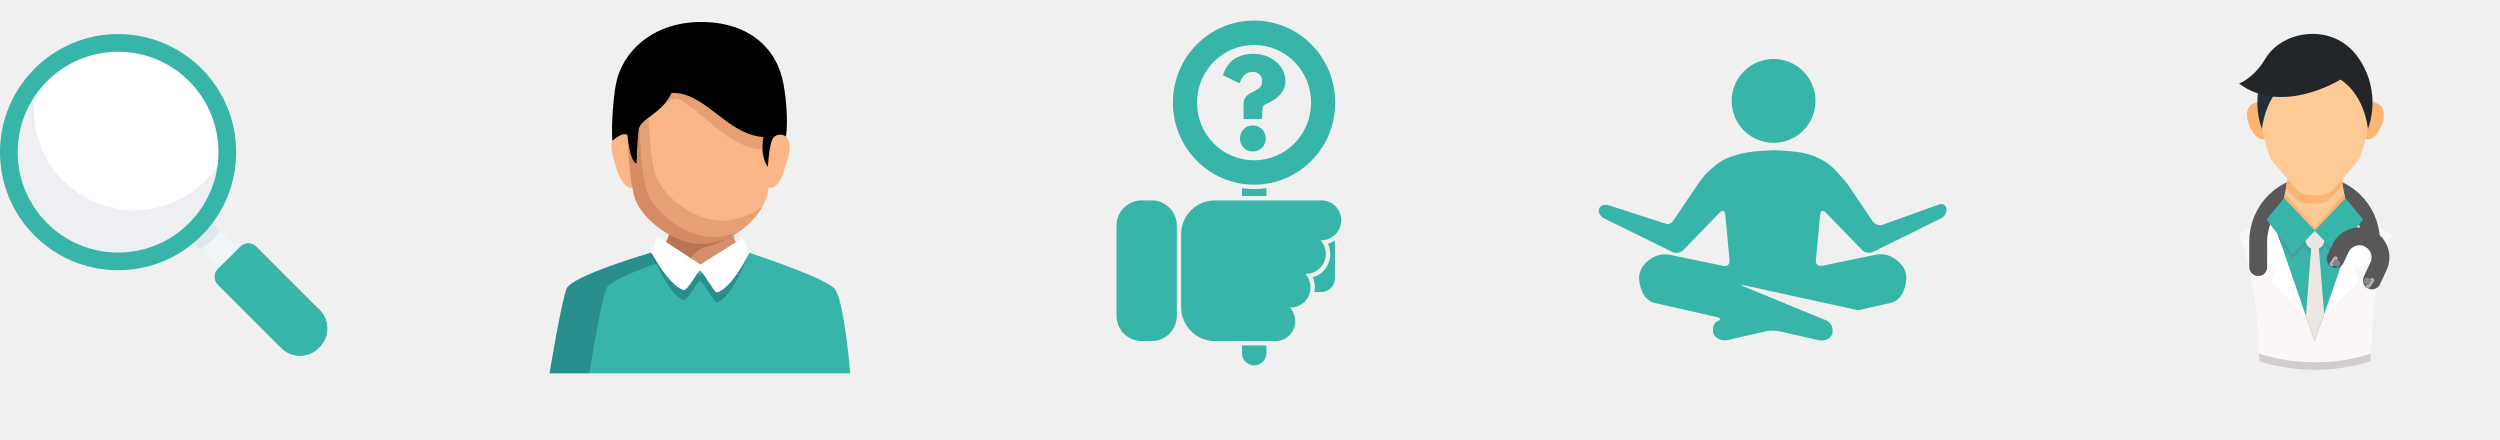
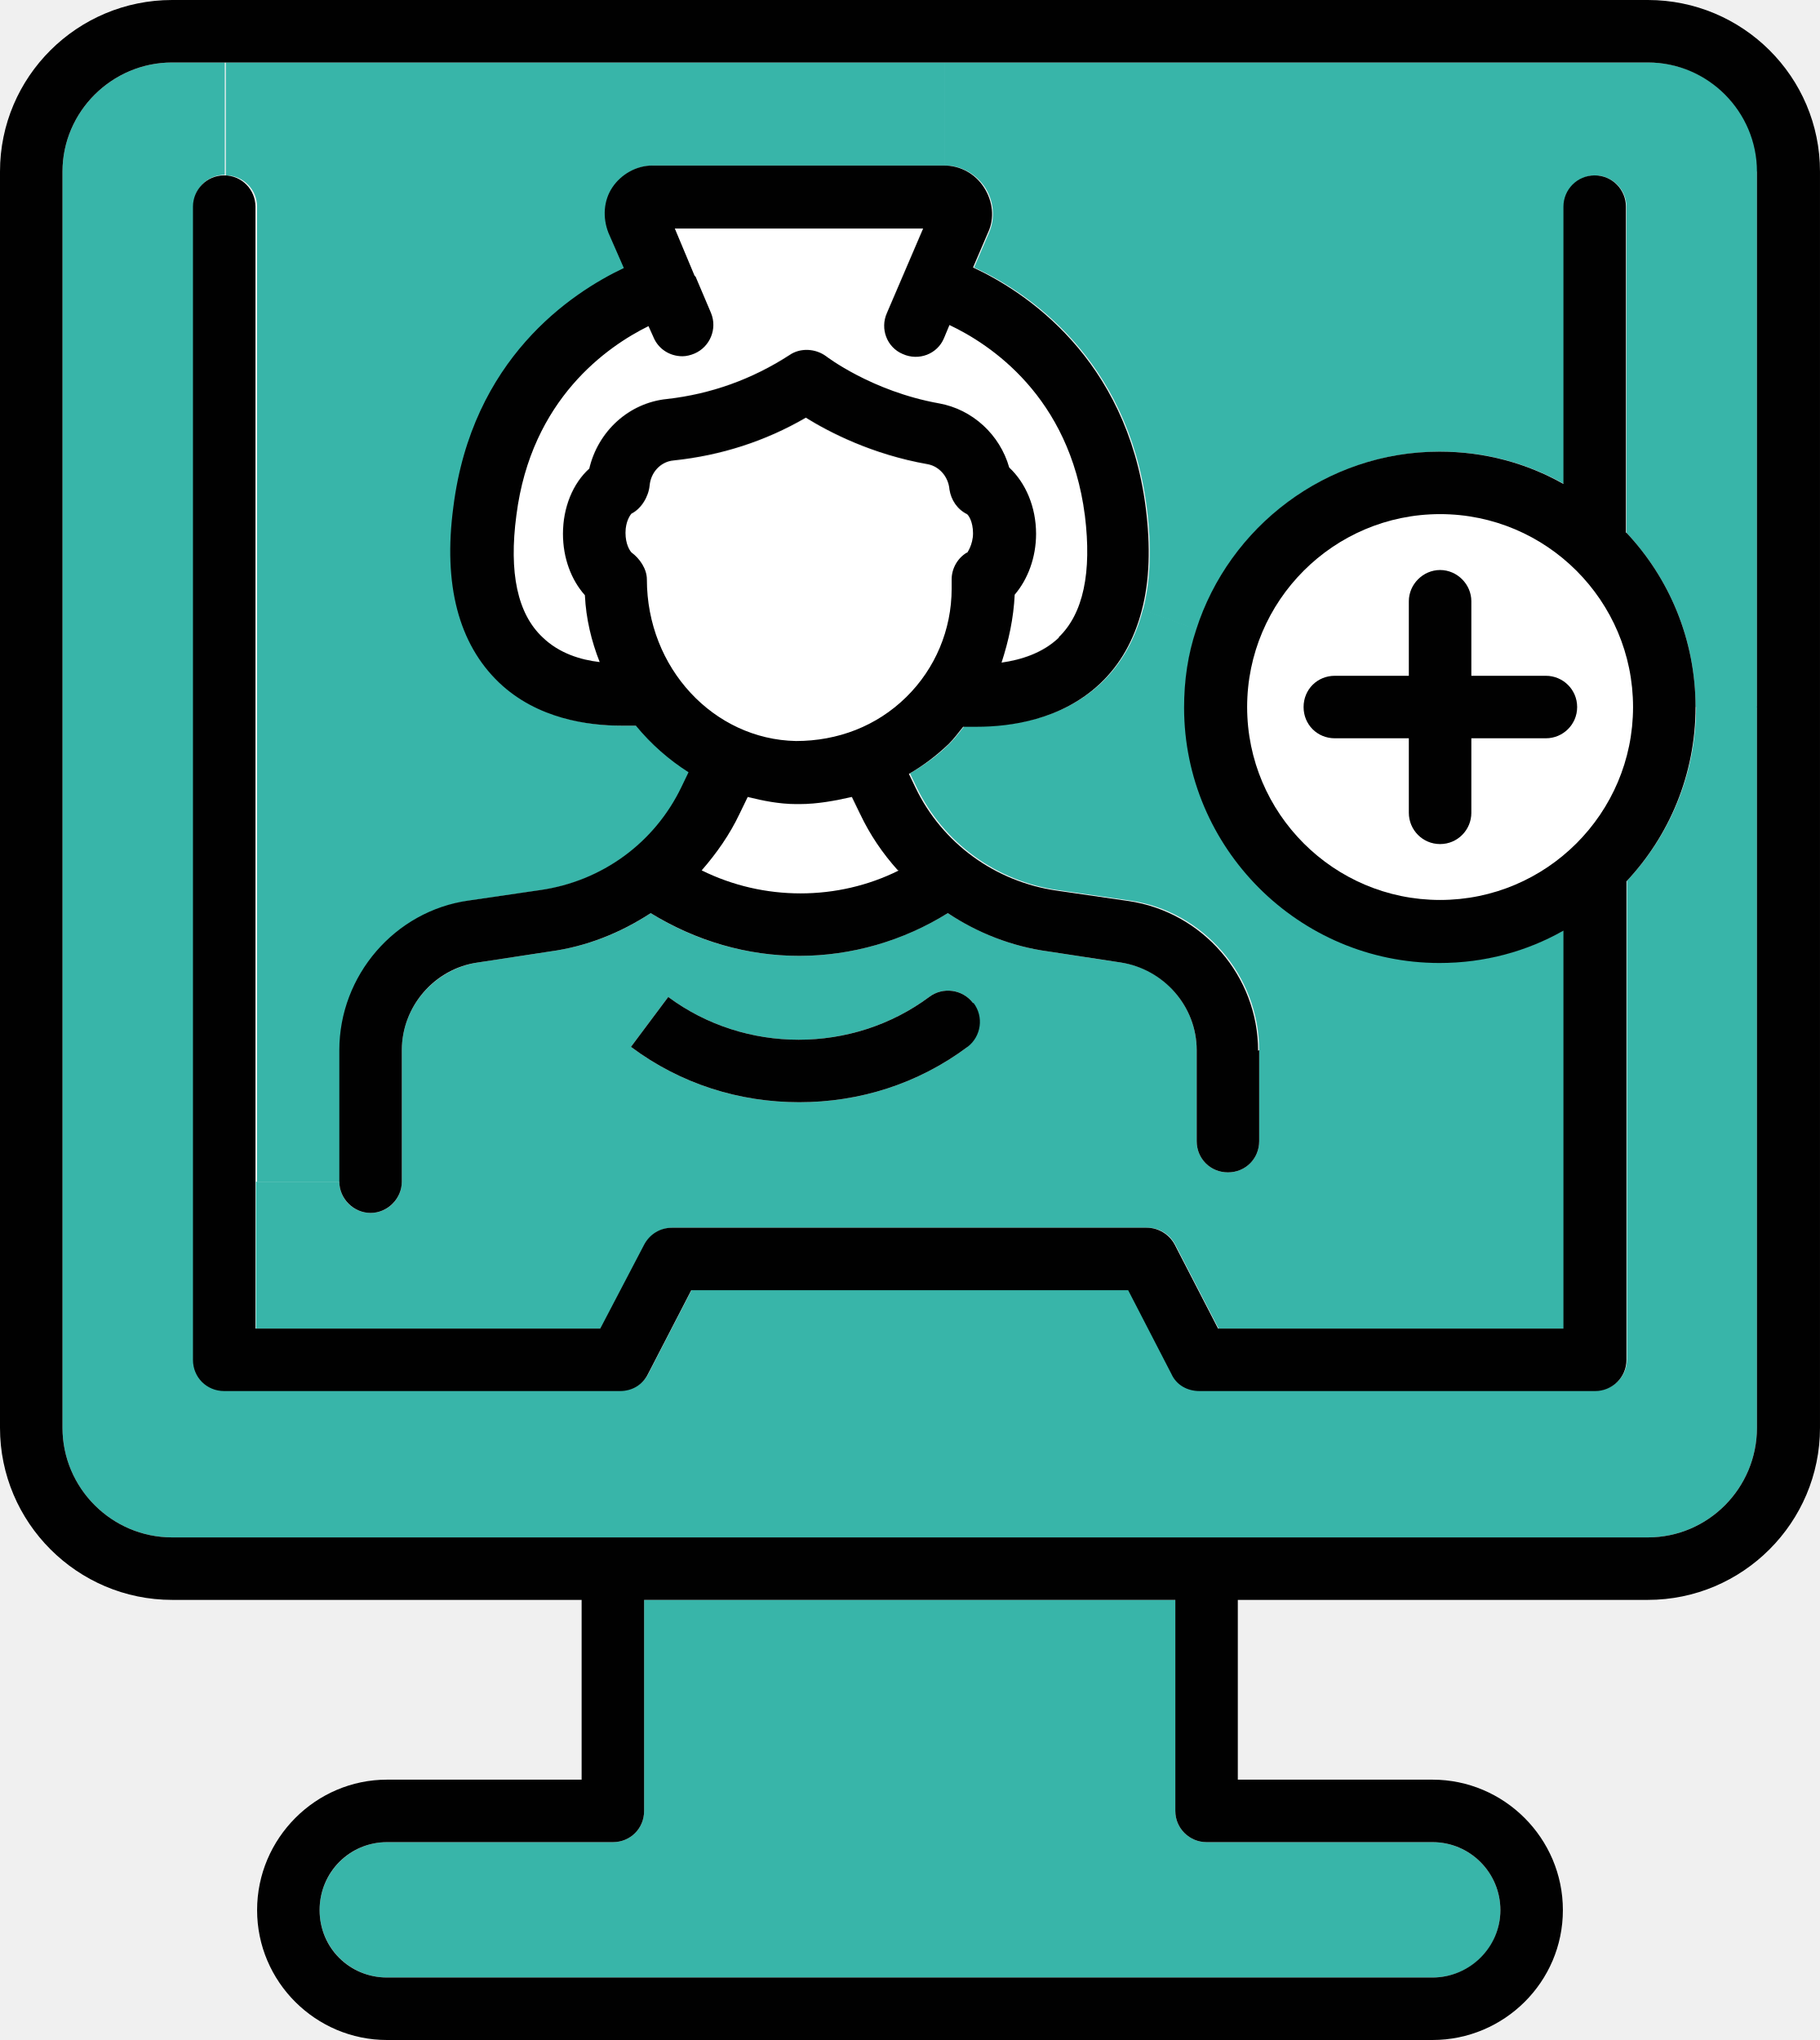
- <svg xmlns="http://www.w3.org/2000/svg" viewBox="0 0 279.69 49.21">
+ <svg xmlns="http://www.w3.org/2000/svg" id="Layer_1" data-name="Layer 1" viewBox="0 0 33.2 37.22">
  <defs>
    <style>
      .cls-1 {
-         fill: #213469;
-         opacity: .08;
+         fill: #010101;
      }

-       .cls-1, .cls-2, .cls-3, .cls-4, .cls-5, .cls-6, .cls-7, .cls-8, .cls-9, .cls-10, .cls-11, .cls-12, .cls-13, .cls-14, .cls-15, .cls-16, .cls-17, .cls-18, .cls-19, .cls-20, .cls-21, .cls-22 {
+       .cls-1, .cls-2, .cls-3 {
        stroke-width: 0px;
      }

      .cls-2 {
-         fill: #22303b;
+         fill: #38b5a9;
      }

      .cls-3 {
-         fill: #fab574;
-       }
- 
-       .cls-4 {
-         fill: #40a0a3;
-       }
- 
-       .cls-5 {
-         fill: #ebdfda;
-       }
- 
-       .cls-5, .cls-8, .cls-9, .cls-23 {
-         mix-blend-mode: multiply;
-       }
- 
-       .cls-6 {
-         fill: #fdc994;
-       }
- 
-       .cls-24 {
-         isolation: isolate;
-       }
- 
-       .cls-8 {
-         fill: #dfcdcc;
-       }
- 
-       .cls-9 {
-         fill: #b5cad5;
-       }
- 
-       .cls-10, .cls-25 {
-         fill: none;
-       }
- 
-       .cls-25 {
-         stroke: #58575a;
-         stroke-linecap: round;
-         stroke-linejoin: round;
-         stroke-width: 2px;
-       }
- 
-       .cls-11 {
-         fill: #f0f6f8;
-       }
- 
-       .cls-26 {
-         mix-blend-mode: soft-light;
-         opacity: .5;
-       }
- 
-       .cls-12 {
-         fill: #d1ccd0;
-       }
- 
-       .cls-13 {
-         fill: #38b5a9;
-       }
- 
-       .cls-14 {
        fill: #fff;
      }
- 
-       .cls-15 {
-         fill: #faf7f6;
-       }
- 
-       .cls-16 {
-         fill: #ece5e2;
-       }
- 
-       .cls-27 {
-         clip-path: url(#clippath);
-       }
- 
-       .cls-17 {
-         fill: #868487;
-       }
- 
-       .cls-18 {
-         fill: #fbb688;
-       }
- 
-       .cls-19 {
-         fill: #232628;
-       }
- 
-       .cls-20 {
-         fill: #a59f9d;
-       }
- 
-       .cls-21 {
-         fill: #d5906b;
-       }
- 
-       .cls-22 {
-         fill: #bcb8bc;
-       }
    </style>
-     <clipPath id="clippath">
-       <path class="cls-10" d="M258.99,0c11.43,0,20.69,9.26,20.69,20.69s-9.26,20.69-20.69,20.69-20.69-9.26-20.69-20.69" />
-     </clipPath>
  </defs>
-   <g class="cls-24">
-     <g id="Layer_1" data-name="Layer 1">
-       <polygon class="cls-11" points="27.89 29.15 25.73 31.31 22.33 27.9 20.77 26.35 22.93 24.19 24.55 25.81 27.89 29.15" />
-       <path class="cls-1" d="M24.55,25.81c-.68,1.14-1.57,1.76-2.22,2.09l-1.56-1.56,2.16-2.16,1.62,1.62Z" />
-       <path class="cls-13" d="M13.21,30.23c7.29,0,13.21-5.91,13.21-13.21S20.5,3.81,13.21,3.81,0,9.73,0,17.02s5.91,13.21,13.21,13.21Z" />
-       <path class="cls-14" d="M13.21,28.25c6.2,0,11.23-5.03,11.23-11.23s-5.03-11.23-11.23-11.23S1.98,10.82,1.98,17.02s5.03,11.23,11.23,11.23Z" />
-       <path class="cls-1" d="M24.33,18.56c-.23,1.67-.84,3.28-1.77,4.68-.94,1.41-2.18,2.59-3.63,3.45-1.46.86-3.09,1.38-4.77,1.52-1.68.14-3.38-.1-4.96-.7-1.58-.6-3-1.56-4.16-2.79-1.16-1.23-2.03-2.71-2.53-4.32-.51-1.61-.65-3.32-.41-4.99.24-1.67.86-3.27,1.81-4.67-.07.51-.11,1.02-.11,1.54,0,2.41.77,4.75,2.2,6.68,1.43,1.93,3.44,3.36,5.74,4.06,2.3.7,4.77.65,7.03-.15,2.27-.8,4.22-2.31,5.56-4.31Z" />
-       <path class="cls-13" d="M24.38,30.09l2.51-2.51c.24-.24.55-.37.89-.37s.65.13.89.37l7.07,7.07c.56.56.87,1.31.87,2.1s-.31,1.55-.87,2.1l-.07.07c-.56.56-1.31.87-2.1.87s-1.55-.31-2.1-.87l-7.07-7.07c-.12-.12-.21-.25-.27-.41-.06-.15-.1-.32-.1-.48,0-.16.03-.33.1-.48.06-.15.16-.29.27-.41Z" />
-       <path class="cls-13" d="M35.73,38.86l-.07.07c-.56.56-1.32.87-2.1.87s-1.55-.31-2.1-.87l-7.07-7.07c-.12-.12-.21-.25-.27-.41-.06-.15-.1-.32-.1-.48s.03-.33.1-.48c.06-.15.16-.29.27-.41l.69-.69c1.74,2.64,6.23,7.99,10.61,5.2l.05.05c.56.56.87,1.31.87,2.1,0,.79-.31,1.55-.87,2.1Z" />
-       <g>
-         <path class="cls-18" d="M71.45,16.38c-.16-.83-.96-1.6-2.04-1.37-1.08.24-1.09,1.25-.92,2.08,0,.04.54,2.29.86,2.76.31.47.77,1.37,1.53,1.12.5-.17.8-1.07.92-1.72.12-.65-.34-2.87-.34-2.87Z" />
-         <path class="cls-18" d="M85.24,16.34c.16-.83.96-1.6,2.04-1.37,1.08.24,1.19,1.28,1.03,2.11,0,.04-.59,2.12-.86,2.76-.22.53-.83,1.45-1.62,1.13-.49-.2-.82-1.11-.94-1.76-.12-.65.34-2.87.34-2.87Z" />
-         <path class="cls-13" d="M61.49,41.77h33.63s-.66-8.25-1.77-9.49c-1.1-1.24-9.51-4-9.51-4l-10.99-.03s-8.85,2.59-9.45,4.03c-.6,1.45-1.92,9.49-1.92,9.49Z" />
-         <path class="cls-9" d="M77.24,28.26h-4.39s-8.85,2.58-9.45,4.02c-.6,1.45-1.92,9.49-1.92,9.49h4.44s1.31-8.05,1.91-9.49c.58-1.39,8.77-3.83,9.41-4.02Z" />
-         <path class="cls-21" d="M74.04,27.7s2.77,2.27,4.32,2.27,4.32-2.27,4.32-2.27c0,0-1.17-1.36-.36-3.16.81-1.79-9.01-1.65-7.87,0,1.14,1.65-.41,3.16-.41,3.16Z" />
-         <path class="cls-8" d="M76.92,29.57c.21-.57.62-1.14,1.29-1.62.66-.48,1.06-.05,3.87-1.66-.08-.49-.05-1.08.25-1.73.81-1.79-9.01-1.65-7.87,0,1.14,1.65-.41,3.16-.41,3.16,0,0,1.48,1.21,2.88,1.86Z" />
-         <path class="cls-9" d="M73.49,27.54l-.64.7s1.91,4.73,3.58,5.33c.51.18,1.57-2.16,1.93-2.16.18,0,1.61,2.49,1.82,2.44,1.7-.39,3.66-5.57,3.66-5.57l-.72-.55-4.76,2.99-4.87-3.18Z" />
-         <path class="cls-18" d="M86.3,10.13c0-3.6-2.23-7.22-8.14-7.22s-8.05,3.96-8.05,7.56c0,.19-.02,9.99,1.13,12.24,1.15,2.25,4.31,4.54,7.13,4.56,3.08.01,5.86-1.97,7.15-4.56,1.3-2.59.79-12.58.79-12.58Z" />
-         <path class="cls-5" d="M72.38,10.94c.05.04.1.07.16.11.16.15-.65,1.96-.41,1.97,1.17.25,2.57-2.29,3.72-1.93,2.01.63,5.8,5.7,9.52,5.6.98-.94.94-6.56.94-6.56,0-3.6-2.23-7.22-8.14-7.22-4.9,0-7.2,2.72-7.85,5.7.91.39,1.68,1.15,2.07,2.33Z" />
-         <path class="cls-5" d="M80.68,24.68c-2.82-.01-5.98-2.31-7.13-4.56-1.15-2.25-1.13-12.05-1.13-12.24,0-1.25.27-2.54.85-3.7-2.25,1.46-3.17,3.94-3.17,6.28,0,.19-.02,9.99,1.13,12.24,1.15,2.25,4.31,4.54,7.13,4.56,2.92.01,5.55-1.76,6.92-4.14-1.31.97-2.91,1.57-4.61,1.56Z" />
-         <g>
-           <path class="cls-5" d="M85.25,23.18s.03-.04.04-.06c-.07.05-.14.09-.2.14.06-.02.11-.05.16-.08Z" />
-           <path class="cls-5" d="M79.7,26.5c-2.82-.01-5.98-2.31-7.13-4.56-1.15-2.25-1.13-12.05-1.13-12.23,0-1.61.45-3.29,1.46-4.65.11-.29.23-.58.37-.86-2.25,1.46-3.17,3.94-3.17,6.28,0,.19-.02,9.99,1.13,12.24,1.15,2.25,4.31,4.54,7.13,4.56,1.6,0,3.11-.54,4.37-1.41-.94.41-1.97.65-3.04.65Z" />
-         </g>
-         <path class="cls-7" d="M87.62,9.27c-.73-3.97-3.97-6.84-9.26-6.81-5.28.03-8.75,3.27-9.45,6.94-.3,1.57-.53,4.56-.4,6.34.89-.74,1.26-.83,1.7-.66.3,3.24,1,3.19,1,3.19,0,0,.06-2.2.21-3.65.14-1.45,2.52-1.72,3.71-4.23,3.77-.16,6.15,4.66,10.28,4.93-.41,2.39.5,3.34.5,3.34,0,0,.1-1.97.43-2.91.29-.82,1.16-.82,1.59-.46.21-1.48.11-3.83-.3-6.02Z" />
-         <g class="cls-26">
-           <path class="cls-14" d="M87.62,9.27c-.73-3.97-3.97-6.84-9.26-6.81-4.64.03-7.87,2.53-9.07,5.62,1.49-2.54,4.46-4.45,8.51-4.48,5.3-.03,8.53,2.84,9.26,6.81.3,1.61.43,3.3.39,4.67.17.03.33.1.46.2.21-1.48.11-3.83-.3-6.02Z" />
-         </g>
-         <g class="cls-23">
-           <path class="cls-20" d="M75.13,8.51c-1.19,2.51-5.02,4.88-6.62,5.35,0-.08,0-.18-.01-.26-.03.79-.03,1.54.01,2.15.89-.74,1.26-.83,1.7-.66.3,3.24,1,3.19,1,3.19,0,0,.06-2.2.21-3.65.14-1.45,2.52-1.72,3.71-4.23,3.75-.16,6.13,4.62,10.23,4.92-3.02-1.05-6.46-6.97-10.23-6.8Z" />
-         </g>
-         <path class="cls-14" d="M73.49,26.42l-.64,1.82s1.91,3.6,3.58,4.2c.51.18,1.57-2.16,1.93-2.16.18,0,1.61,2.49,1.82,2.44,1.7-.39,3.66-4.45,3.66-4.45l-.72-1.67-4.76,2.99-4.87-3.18Z" />
-       </g>
-       <g>
-         <path class="cls-13" d="M138.95,21.05v.88h2.73v-.88c-.45.07-.91.1-1.37.1s-.91-.03-1.36-.1Z" />
-         <path class="cls-13" d="M138.95,39.51c0,.77.61,1.37,1.36,1.37s1.37-.6,1.37-1.37v-.87h-2.73v.87Z" />
-         <path class="cls-13" d="M148.82,28.41c0,1.24-.82,2.3-1.96,2.61.16.36.24.75.24,1.14,0,.18-.02.36-.05.52h.73c.86,0,1.57-.7,1.57-1.57v-4.21c-.24.16-.5.28-.78.36.16.36.24.73.24,1.14Z" />
-         <path class="cls-13" d="M140.3,20.66c5.03,0,9.08-4.1,9.08-9.18s-4.06-9.18-9.08-9.18-9.08,4.11-9.08,9.18,4.07,9.18,9.08,9.18ZM140.3,5.03c3.54,0,6.38,2.89,6.38,6.45s-2.84,6.45-6.38,6.45-6.38-2.87-6.38-6.45,2.86-6.45,6.38-6.45Z" />
-         <path class="cls-13" d="M147.85,22.42h-11.96c-2.05,0-3.75,1.7-3.75,3.77v8.2c0,2.07,1.7,3.77,3.75,3.77h6.81c1.21,0,2.21-1,2.21-2.24,0-.59-.24-1.13-.61-1.52h.11c1.21,0,2.21-1.01,2.21-2.24,0-.59-.23-1.13-.6-1.53h.11c1.21,0,2.2-1,2.2-2.22,0-.59-.23-1.13-.6-1.53h.11c1.21,0,2.21-1,2.21-2.24s-1-2.22-2.21-2.22Z" />
-         <path class="cls-13" d="M128.86,22.42h-1.15c-1.54,0-2.8,1.27-2.8,2.82v10.09c0,1.55,1.26,2.82,2.8,2.82h1.15c1.54,0,2.8-1.27,2.8-2.82v-10.09c0-1.55-1.26-2.82-2.8-2.82Z" />
-         <path class="cls-13" d="M140.16,14.03c-.4,0-.74.15-1.02.42-.29.29-.42.64-.42,1.04s.13.75.42,1.03c.27.29.61.42,1.02.42s.74-.13,1.03-.42c.27-.28.42-.62.42-1.03s-.15-.75-.42-1.04c-.29-.28-.63-.42-1.03-.42Z" />
-         <path class="cls-13" d="M139.19,8.43c.24-.26.58-.39,1-.39.27,0,.52.1.73.29.19.2.29.44.29.75,0,.21-.05.39-.15.54-.08.15-.19.26-.29.33-.11.07-.29.16-.52.28-.23.11-.4.21-.53.29-.18.13-.32.26-.42.42-.08.15-.15.29-.16.42-.02.13-.02.33-.02.56v1.39h2.09v-.72c0-.26.03-.47.08-.62.05-.15.16-.26.36-.34,1.44-.62,2.15-1.47,2.15-2.55,0-.88-.36-1.62-1.07-2.19-.71-.59-1.55-.87-2.54-.87-.53,0-1,.08-1.42.24-.42.16-.76.36-.99.57-.23.23-.42.47-.58.72-.15.24-.24.46-.29.6-.06.15-.08.23-.08.28l1.86.9c.08-.34.26-.64.5-.91Z" />
-       </g>
-       <path class="cls-13" d="M217.18,24.42l-7.64,3.76c-.38.19-.93.09-1.22-.21l-4.08-4.21c-.29-.3-.56-.21-.6.21l-.49,5.16c-.04.42.26.69.68.61l6.1-1.26c.41-.09,1.06-.02,1.45.15l.16.07c.39.17.92.57,1.18.9l.13.17c.26.33.45.94.42,1.36l-.02.29c-.03.42-.22,1.06-.43,1.43l-.11.19c-.21.37-.72.74-1.13.83l-3.7.84-12.74-2.79c-.41-.09-.43-.03-.04.13l8,3.3c.32.13.79.32,1.17.47.48.21.93.77.7,1.53-.23.76-1.15.79-1.56.7l-4.34-.99c-.41-.09-1.08-.09-1.49,0l-4.34.99c-.74.17-1.44-.34-1.55-.75-.11-.41-.08-1.17.53-1.41.34-.13.28-.32-.13-.41l-7.02-1.6c-.41-.09-.92-.47-1.13-.83l-.11-.19c-.21-.37-.4-1.01-.43-1.43l-.02-.29c-.03-.42.16-1.03.42-1.36l.13-.17c.26-.33.79-.74,1.18-.9l.16-.07c.39-.17,1.04-.24,1.45-.15l6.1,1.26c.41.09.72-.19.68-.61l-.49-5.16c-.04-.42-.31-.51-.61-.21l-4.08,4.21c-.29.3-.84.4-1.22.21l-7.64-3.76c-.38-.19-.72-.69-.57-1.07.19-.48.75-.51,1.15-.37l6.29,2.03c.4.14.64-.04.81-.25l3.03-4.48s1.27-1.82,3.06-2.6c.72-.3,1.51-.5,2.21-.63.91-.17,2.33-.23,3.13-.25.24,0,2.6.09,3.74.44,1.83.58,2.64,1.38,3.04,1.81.62.67,1.29,1.45,1.29,1.45l2.87,4.25c.24.35.75.52,1.15.37l6.27-2.26c.4-.14.77.07.83.47.06.4-.19.88-.57,1.07ZM198.42,6.6c-2.59,0-4.69,2.1-4.69,4.69s2.1,4.69,4.69,4.69,4.69-2.1,4.69-4.69-2.1-4.69-4.69-4.69Z" />
-       <g class="cls-27">
-         <path class="cls-15" d="M264.42,24.55s1.52.65,3.16,1.74c0,0-1.31,1.97-2.07,9.02-.33,3.1-.31,7.43-.44,12.58,0,0-.83,1.33-6.07,1.33s-6.07-1.33-6.07-1.33c-.13-5.3-.1-9.4-.45-12.53-.75-6.84-2.06-9.07-2.06-9.07,1.64-1.08,3.16-1.74,3.16-1.74h10.85Z" />
-         <polygon class="cls-14" points="255.83 28 253.95 31.35 258.04 35.56 255.83 28" />
-         <polygon class="cls-14" points="254.19 24.55 252.81 29.51 256.28 30.45 254.19 24.55" />
-         <path class="cls-15" d="M265.07,47.89c.13-5.3.1-9.45.44-12.58.75-6.84,2.07-9.02,2.07-9.02-1.64-1.08-3.16-1.74-3.16-1.74h-5.42v24.67c5.25,0,6.07-1.33,6.07-1.33Z" />
-         <polygon class="cls-14" points="262.11 28 263.99 31.35 259.9 35.56 262.11 28" />
-         <polygon class="cls-14" points="263.75 24.55 265.13 29.51 261.66 30.45 263.75 24.55" />
-         <polygon class="cls-13" points="263.3 25.78 258.95 38.19 254.68 25.78 258.95 24.04 263.3 25.78" />
-         <path class="cls-4" d="M260.52,24.67l-1.55,1.63-1.56-1.64-2.74,1.12.47,1.35,1.37,1.8,1.43-1.5c.04.55.49.98,1.05.98s.99-.41,1.05-.94l1.38,1.45,1.42-1.87.45-1.28-2.78-1.11Z" />
-         <polygon class="cls-16" points="257.98 35.38 258.95 38.19 260.02 35.13 259.36 27.02 258.62 27.02 257.98 35.38" />
-         <g>
-           <path class="cls-14" d="M263.76,45.99l-2.63.55c-.4.08-.78-.2-.78-.58v-2.88l3.91-.82v3.15c0,.28-.21.52-.5.58Z" />
-           <polygon class="cls-14" points="264.59 42.63 260.02 43.58 260.02 42.63 264.59 41.67 264.59 42.63" />
-         </g>
-         <g>
-           <path class="cls-14" d="M254.22,45.99l2.63.55c.4.08.78-.2.78-.58v-2.88l-3.91-.82v3.15c0,.28.21.52.5.58Z" />
-           <polygon class="cls-14" points="253.38 42.63 257.96 43.58 257.96 42.63 253.38 41.67 253.38 42.63" />
-         </g>
-         <path class="cls-25" d="M265.26,26.82c-.1-3.39-2.9-6.13-6.31-6.13h0c-3.47,0-6.31,2.84-6.31,6.31v2.88" />
-         <polygon class="cls-6" points="262.82 24.87 258.99 26.84 255.07 24.87 256.35 17.5 261.54 17.5 262.82 24.87" />
-         <polygon class="cls-3" points="258.97 25.46 255.63 21.64 255.07 24.87 258.99 26.84 262.82 24.87 262.26 21.64 258.97 25.46" />
-         <path class="cls-16" d="M260.05,26.84c0,.58-.47,1.06-1.06,1.06s-1.06-.47-1.06-1.06.47-1.06,1.06-1.06,1.06.47,1.06,1.06Z" />
-         <path class="cls-3" d="M261.54,17.5h-5.18l-.62,3.56c.5.58.98,1.1,1.25,1.33.52.43,1.74.4,1.74.4,0,0,1.23.03,1.74-.4.34-.28.98-1.01,1.61-1.74l-.55-3.15Z" />
-         <g>
-           <path class="cls-3" d="M254.18,13.26c.22,1.14-.19,2.18-.93,2.32-.73.14-1.6-1.09-1.82-2.22-.22-1.14.27-1.75,1.01-1.9.73-.14,1.51.66,1.74,1.8Z" />
-           <path class="cls-3" d="M263.9,13.26c-.22,1.14.19,2.18.93,2.32.73.14,1.6-1.09,1.82-2.22.22-1.14-.27-1.75-1.01-1.9-.73-.14-1.51.66-1.74,1.8Z" />
-           <path class="cls-6" d="M258.99,4.85c3.5,0,6.28,3.36,6.28,7.5,0,0-.5,3.57-1.32,5.45,0,0-2.43,3.02-3.21,3.67-.52.43-1.74.4-1.74.4h0s-1.23.03-1.74-.4c-.78-.65-3.21-3.67-3.21-3.67-.83-1.88-1.32-5.45-1.32-5.45,0-4.14,2.78-7.5,6.28-7.5Z" />
-           <path class="cls-2" d="M254.12,6.49c-2.75,4.01-1.06,7.95-1.06,7.95,0,0,.28-3.71,3.07-5.53l-2.01-2.42Z" />
-           <path class="cls-19" d="M264.91,14.43s-.28-3.71-3.07-5.53c0,0-6.5,4.08-11.34.45,0,0,1.62-.56,2.95-2.8,1.92-3.22,7.64-4.08,10.4-.08s1.06,7.95,1.06,7.95Z" />
-         </g>
-         <polygon class="cls-13" points="255.54 22.17 258.99 25.81 256.51 28.41 253.57 24.55 255.54 22.17" />
-         <polygon class="cls-13" points="262.4 22.17 258.95 25.81 261.43 28.41 264.37 24.55 262.4 22.17" />
-         <g>
-           <path class="cls-25" d="M265.36,31.37l.74-1.58c.55-1.17.04-2.58-1.13-3.13-1.17-.55-2.58-.04-3.13,1.13l-.55,1.18" />
-           <g>
-             <path class="cls-22" d="M260.75,29.74h0c-.11-.07-.14-.22-.07-.33l.41-.62c.07-.11.22-.14.33-.07h0c.11.07.14.22.07.33l-.41.62c-.07.11-.22.14-.33.07Z" />
-             <path class="cls-17" d="M261.28,28.93l.37.24c.17.11.21.33.1.5h0c-.11.17-.33.21-.5.1l-.37-.24.4-.61Z" />
-           </g>
-           <g>
-             <path class="cls-22" d="M265.5,31.14h0c.11.07.14.22.07.33l-.41.62c-.07.11-.22.14-.33.07h0c-.11-.07-.14-.22-.07-.33l.41-.62c.07-.11.22-.14.33-.07Z" />
-             <path class="cls-17" d="M264.96,31.95l-.37-.24c-.17-.11-.21-.33-.1-.5h0c.11-.17.33-.21.5-.1l.37.24-.4.61Z" />
-           </g>
-         </g>
-         <path class="cls-12" d="M258.99,40.53c-2.18,0-4.28-.34-6.25-.96.08,2.37.1,5.13.18,8.32,0,0,.83,1.33,6.07,1.33s6.07-1.33,6.07-1.33c.08-3.1.1-5.9.18-8.32-1.97.63-4.07.96-6.26.96Z" />
-       </g>
-     </g>
-   </g>
+   <path class="cls-3" d="M19.79,9.39c.13,1.05-.03,1.8-.48,2.23-.3.29-.7.41-1.05.46.14-.4.23-.81.24-1.24.24-.28.39-.68.39-1.11,0-.49-.19-.93-.49-1.21-.17-.6-.67-1.07-1.28-1.17-1.23-.22-2.05-.85-2.06-.86-.19-.15-.46-.16-.67-.02-.68.44-1.43.71-2.23.8-.7.07-1.26.59-1.42,1.27-.3.27-.48.71-.48,1.19,0,.44.15.84.4,1.12.02.43.12.84.27,1.22-.35-.04-.74-.16-1.04-.45-.46-.43-.62-1.18-.48-2.23.27-2.12,1.66-3.08,2.41-3.45l.09.2c.09.22.3.35.53.35.07,0,.15-.02.22-.05.29-.12.42-.46.3-.74l-.28-.65h0s0-.02-.02-.03l-.36-.86h4.53l-.66,1.54c-.13.29,0,.63.29.75.29.13.63,0,.75-.29l.1-.24c.74.35,2.19,1.3,2.47,3.47Z" />
+   <path class="cls-3" d="M15.69,14.86c.18.38.42.72.69,1.03-1.13.56-2.48.56-3.6,0,.28-.31.51-.65.69-1.03l.15-.31c.29.07.58.12.88.13h.07c.33,0,.64-.06.95-.13l.15.31Z" />
+   <path class="cls-3" d="M17.75,9.74c0,.21-.08.33-.11.36-.17.1-.28.29-.28.49v.17c0,.75-.3,1.46-.83,1.98-.54.53-1.25.81-2.01.8-1.5-.03-2.72-1.33-2.72-2.95,0-.19-.12-.38-.28-.49-.03-.02-.11-.15-.11-.36s.08-.33.11-.35c.19-.09.31-.32.33-.51.02-.24.2-.44.44-.46.86-.09,1.66-.35,2.41-.78.42.26,1.21.67,2.23.85.2.04.37.23.39.46.02.19.14.36.32.45.03.02.11.14.11.35Z" />
+   <path class="cls-3" d="M26.27,9.38c1.94,0,3.52,1.58,3.52,3.52s-1.58,3.52-3.52,3.52-3.52-1.58-3.52-3.52,1.58-3.52,3.52-3.52ZM28.77,12.9c0-.32-.26-.57-.57-.57h-1.36v-1.36c0-.31-.25-.57-.57-.57s-.57.26-.57.57v1.36h-1.35c-.32,0-.57.25-.57.57s.25.57.57.57h1.35v1.36c0,.31.26.57.57.57s.57-.26.57-.57v-1.36h1.36c.31,0,.57-.25.57-.57Z" />
+   <path class="cls-2" d="M17.24,1.14v1.88h-5.32c-.29,0-.57.15-.73.4s-.19.55-.07.83l.28.64c-.96.46-2.76,1.66-3.11,4.36-.19,1.43.1,2.5.83,3.2.7.67,1.64.79,2.24.79.1,0,.19,0,.26,0,.28.33.6.62.96.85l-.13.27c-.5,1.02-1.46,1.72-2.58,1.88l-1.3.19c-1.35.2-2.36,1.37-2.36,2.73v2.4h-1.52V3.77c0-.31-.25-.57-.57-.57V1.14h13.13Z" />
+   <path class="cls-2" d="M32.05,3.13v9.77h-1.12c0-1.23-.48-2.35-1.26-3.18V3.77c0-.31-.26-.57-.57-.57s-.57.26-.57.57v5.06c-.67-.38-1.44-.59-2.26-.59-2.07,0-3.84,1.37-4.44,3.25l-.98-.36c.14-.53.16-1.16.07-1.87-.35-2.73-2.19-3.94-3.15-4.38l.27-.63c.12-.27.09-.58-.07-.83-.16-.24-.43-.4-.73-.4v-1.88h12.83c1.1,0,1.99.9,1.99,1.99Z" />
+   <path class="cls-2" d="M28.53,16.98v7.26h-6.3l-.79-1.53c-.1-.19-.29-.31-.51-.31h-8.66c-.21,0-.41.12-.51.31l-.8,1.53h-6.29v-2.68h1.52c0,.31.25.57.57.57s.57-.26.57-.57v-2.4c0-.8.6-1.48,1.39-1.6l1.31-.2c.67-.09,1.3-.34,1.84-.7.82.51,1.76.78,2.71.78s1.88-.27,2.71-.78c.55.36,1.17.61,1.84.7l1.31.2c.79.11,1.39.8,1.39,1.6v1.66c0,.32.25.57.57.57s.57-.25.57-.57v-1.66c0-1.36-1.02-2.54-2.36-2.73l-1.31-.19c-1.12-.16-2.09-.86-2.58-1.88l-.12-.25c.26-.15.51-.33.73-.55.1-.1.17-.2.26-.31.07,0,.16,0,.25,0,.6,0,1.54-.12,2.25-.79.37-.35.62-.8.76-1.34l.98.36c-.15.45-.22.92-.22,1.42,0,2.57,2.1,4.66,4.66,4.66.82,0,1.59-.21,2.26-.59ZM17.64,19.1c.25-.19.3-.55.11-.8-.19-.25-.55-.3-.8-.11-1.4,1.04-3.36,1.04-4.76,0l-.68.91c.91.68,1.98,1.01,3.07,1.01s2.16-.33,3.07-1.01Z" />
+   <path class="cls-2" d="M32.05,12.9v13.15c0,1.1-.89,2-1.99,2H3.14c-1.1,0-2-.9-2-2V3.13c0-1.09.9-1.99,2-1.99h.96v2.05c-.32,0-.57.26-.57.57v21.04c0,.32.25.57.57.57h7.22c.21,0,.41-.11.51-.31l.79-1.53h7.97l.79,1.53c.1.2.29.31.51.31h7.22c.31,0,.57-.25.57-.57v-8.73c.78-.83,1.26-1.95,1.26-3.18h1.12Z" />
+   <path class="cls-2" d="M26.13,33.61c.68,0,1.24.55,1.24,1.24s-.55,1.23-1.24,1.23H7.06c-.68,0-1.23-.55-1.23-1.23s.55-1.24,1.23-1.24h4.12c.32,0,.57-.25.57-.57v-3.85h9.69v3.85c0,.32.26.57.57.57h4.12Z" />
+   <path class="cls-1" d="M33.2,3.13v22.92c0,1.73-1.41,3.14-3.14,3.14h-7.48v3.28h3.55c1.31,0,2.38,1.07,2.38,2.38s-1.07,2.37-2.38,2.37H7.06c-1.3,0-2.37-1.06-2.37-2.37s1.07-2.38,2.37-2.38h3.55v-3.28H3.14c-1.73,0-3.14-1.41-3.14-3.14V3.13C0,1.4,1.41,0,3.14,0h26.92c1.73,0,3.14,1.4,3.14,3.13ZM32.05,26.05V3.13c0-1.09-.89-1.99-1.99-1.99H3.14c-1.1,0-2,.9-2,1.99v22.92c0,1.1.9,2,2,2h26.92c1.1,0,1.99-.9,1.99-2ZM27.37,34.85c0-.68-.55-1.24-1.24-1.24h-4.12c-.31,0-.57-.25-.57-.57v-3.85h-9.69v3.85c0,.32-.25.57-.57.57h-4.12c-.68,0-1.23.55-1.23,1.24s.55,1.23,1.23,1.23h19.07c.68,0,1.24-.55,1.24-1.23Z" />
+   <path class="cls-1" d="M29.67,9.72c.78.83,1.26,1.95,1.26,3.18s-.48,2.35-1.26,3.18v8.73c0,.32-.26.57-.57.57h-7.22c-.22,0-.42-.11-.51-.31l-.79-1.53h-7.97l-.79,1.53c-.1.2-.29.31-.51.31h-7.22c-.32,0-.57-.25-.57-.57V3.77c0-.31.25-.57.57-.57s.57.26.57.57v20.47h6.29l.8-1.53c.1-.19.29-.31.51-.31h8.66c.21,0,.41.12.51.31l.79,1.53h6.3v-7.26c-.67.38-1.44.59-2.26.59-2.57,0-4.66-2.1-4.66-4.66,0-.5.07-.97.22-1.42.6-1.88,2.37-3.25,4.44-3.25.82,0,1.59.21,2.26.59V3.77c0-.31.25-.57.57-.57s.57.26.57.57v5.95ZM29.79,12.9c0-1.94-1.58-3.52-3.52-3.52s-3.52,1.58-3.52,3.52,1.58,3.52,3.52,3.52,3.52-1.58,3.52-3.52Z" />
+   <path class="cls-1" d="M28.2,12.33c.31,0,.57.25.57.57s-.26.57-.57.57h-1.36v1.36c0,.31-.25.57-.57.57s-.57-.26-.57-.57v-1.36h-1.35c-.32,0-.57-.25-.57-.57s.25-.57.57-.57h1.35v-1.36c0-.31.26-.57.57-.57s.57.26.57.57v1.36h1.36Z" />
+   <path class="cls-1" d="M22.97,19.16v1.66c0,.32-.25.57-.57.57s-.57-.25-.57-.57v-1.66c0-.8-.6-1.48-1.39-1.6l-1.31-.2c-.67-.09-1.3-.34-1.84-.7-.82.51-1.76.78-2.71.78s-1.88-.27-2.71-.78c-.55.36-1.17.61-1.84.7l-1.31.2c-.79.11-1.39.8-1.39,1.6v2.4c0,.31-.26.57-.57.57s-.57-.26-.57-.57v-2.4c0-1.36,1.01-2.54,2.36-2.73l1.3-.19c1.13-.16,2.09-.86,2.58-1.88l.13-.27c-.36-.23-.68-.51-.96-.85-.07,0-.16,0-.26,0-.6,0-1.54-.12-2.24-.79-.73-.7-1.02-1.78-.83-3.2.34-2.7,2.14-3.9,3.11-4.36l-.28-.64c-.11-.28-.09-.59.07-.83s.44-.4.73-.4h5.32c.3,0,.57.15.73.4.16.25.2.56.07.83l-.27.63c.95.44,2.8,1.65,3.15,4.38.09.71.07,1.34-.07,1.87-.14.54-.39.99-.76,1.34-.71.67-1.65.79-2.25.79-.09,0-.18,0-.25,0-.09.11-.16.21-.26.31-.23.22-.47.4-.73.55l.12.25c.49,1.02,1.46,1.72,2.58,1.88l1.31.19c1.35.2,2.36,1.37,2.36,2.73ZM19.31,11.63c.45-.43.61-1.18.48-2.23-.28-2.17-1.73-3.12-2.47-3.47l-.1.24c-.12.29-.46.42-.75.29-.29-.12-.42-.46-.29-.75l.66-1.54h-4.53l.36.86s.02.02.02.02h0s.28.66.28.66c.12.29-.02.62-.3.74-.07.03-.15.05-.22.05-.23,0-.44-.13-.53-.35l-.09-.2c-.75.37-2.14,1.33-2.41,3.45-.14,1.05.02,1.8.48,2.23.3.29.69.41,1.04.45-.15-.38-.25-.79-.27-1.22-.25-.28-.4-.68-.4-1.12,0-.48.18-.92.48-1.19.16-.68.72-1.2,1.42-1.27.8-.09,1.55-.36,2.23-.8.2-.14.48-.12.67.02,0,0,.83.64,2.06.86.61.11,1.11.57,1.28,1.17.3.28.49.72.49,1.21,0,.43-.15.83-.39,1.11-.02.43-.11.84-.24,1.24.35-.05.75-.17,1.05-.46ZM17.64,10.09s.11-.15.11-.36-.08-.33-.11-.35c-.18-.09-.29-.26-.32-.45-.02-.24-.19-.42-.39-.46-1.03-.18-1.81-.59-2.23-.85-.74.43-1.55.69-2.41.78-.24.02-.42.22-.44.46-.02.2-.15.42-.33.51-.02.02-.11.14-.11.35s.08.33.11.36c.15.11.28.3.28.49,0,1.62,1.22,2.92,2.72,2.95.76,0,1.47-.27,2.01-.8.53-.52.83-1.23.83-1.98v-.17c0-.2.11-.39.28-.49ZM16.38,15.88c-.28-.31-.51-.65-.69-1.03l-.15-.31c-.31.07-.63.13-.95.13h-.07c-.3,0-.6-.06-.88-.13l-.15.31c-.18.38-.42.72-.69,1.03,1.13.56,2.48.56,3.6,0Z" />
+   <path class="cls-1" d="M17.76,18.3c.19.25.14.61-.11.8-.91.68-1.98,1.01-3.07,1.01s-2.16-.33-3.07-1.01l.68-.91c1.4,1.04,3.36,1.04,4.76,0,.25-.19.61-.14.8.11Z" />
</svg>
